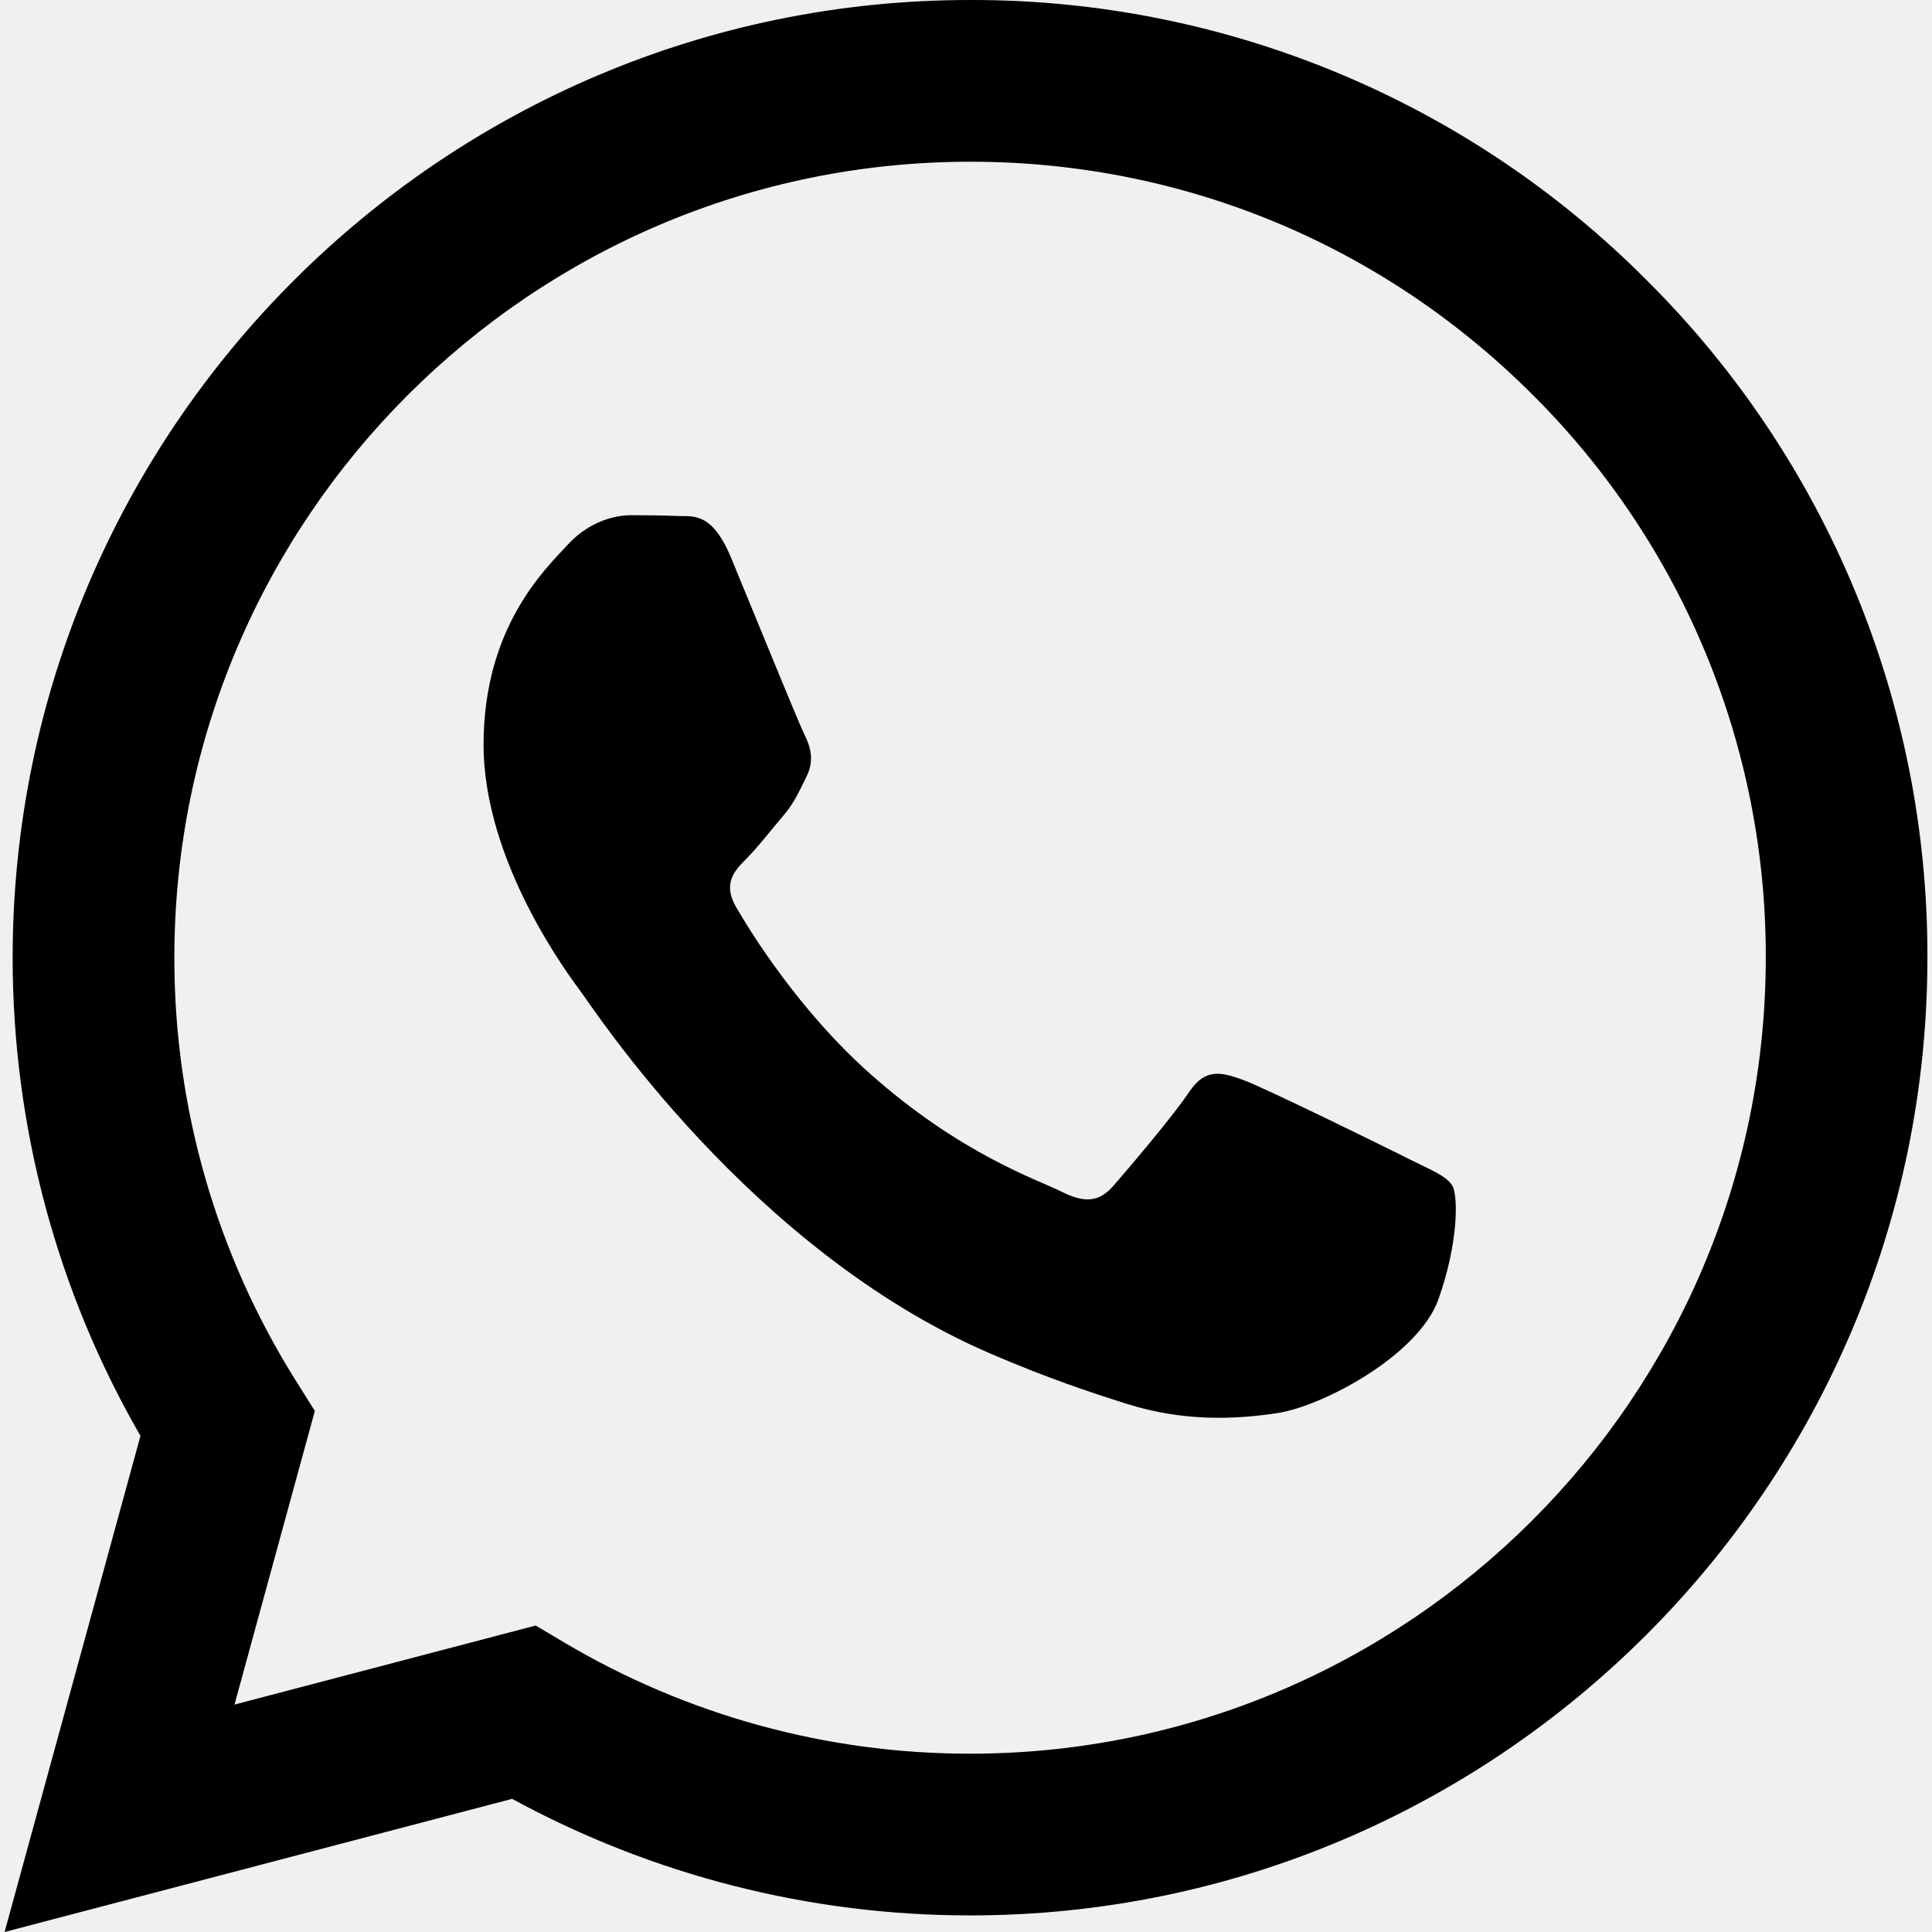
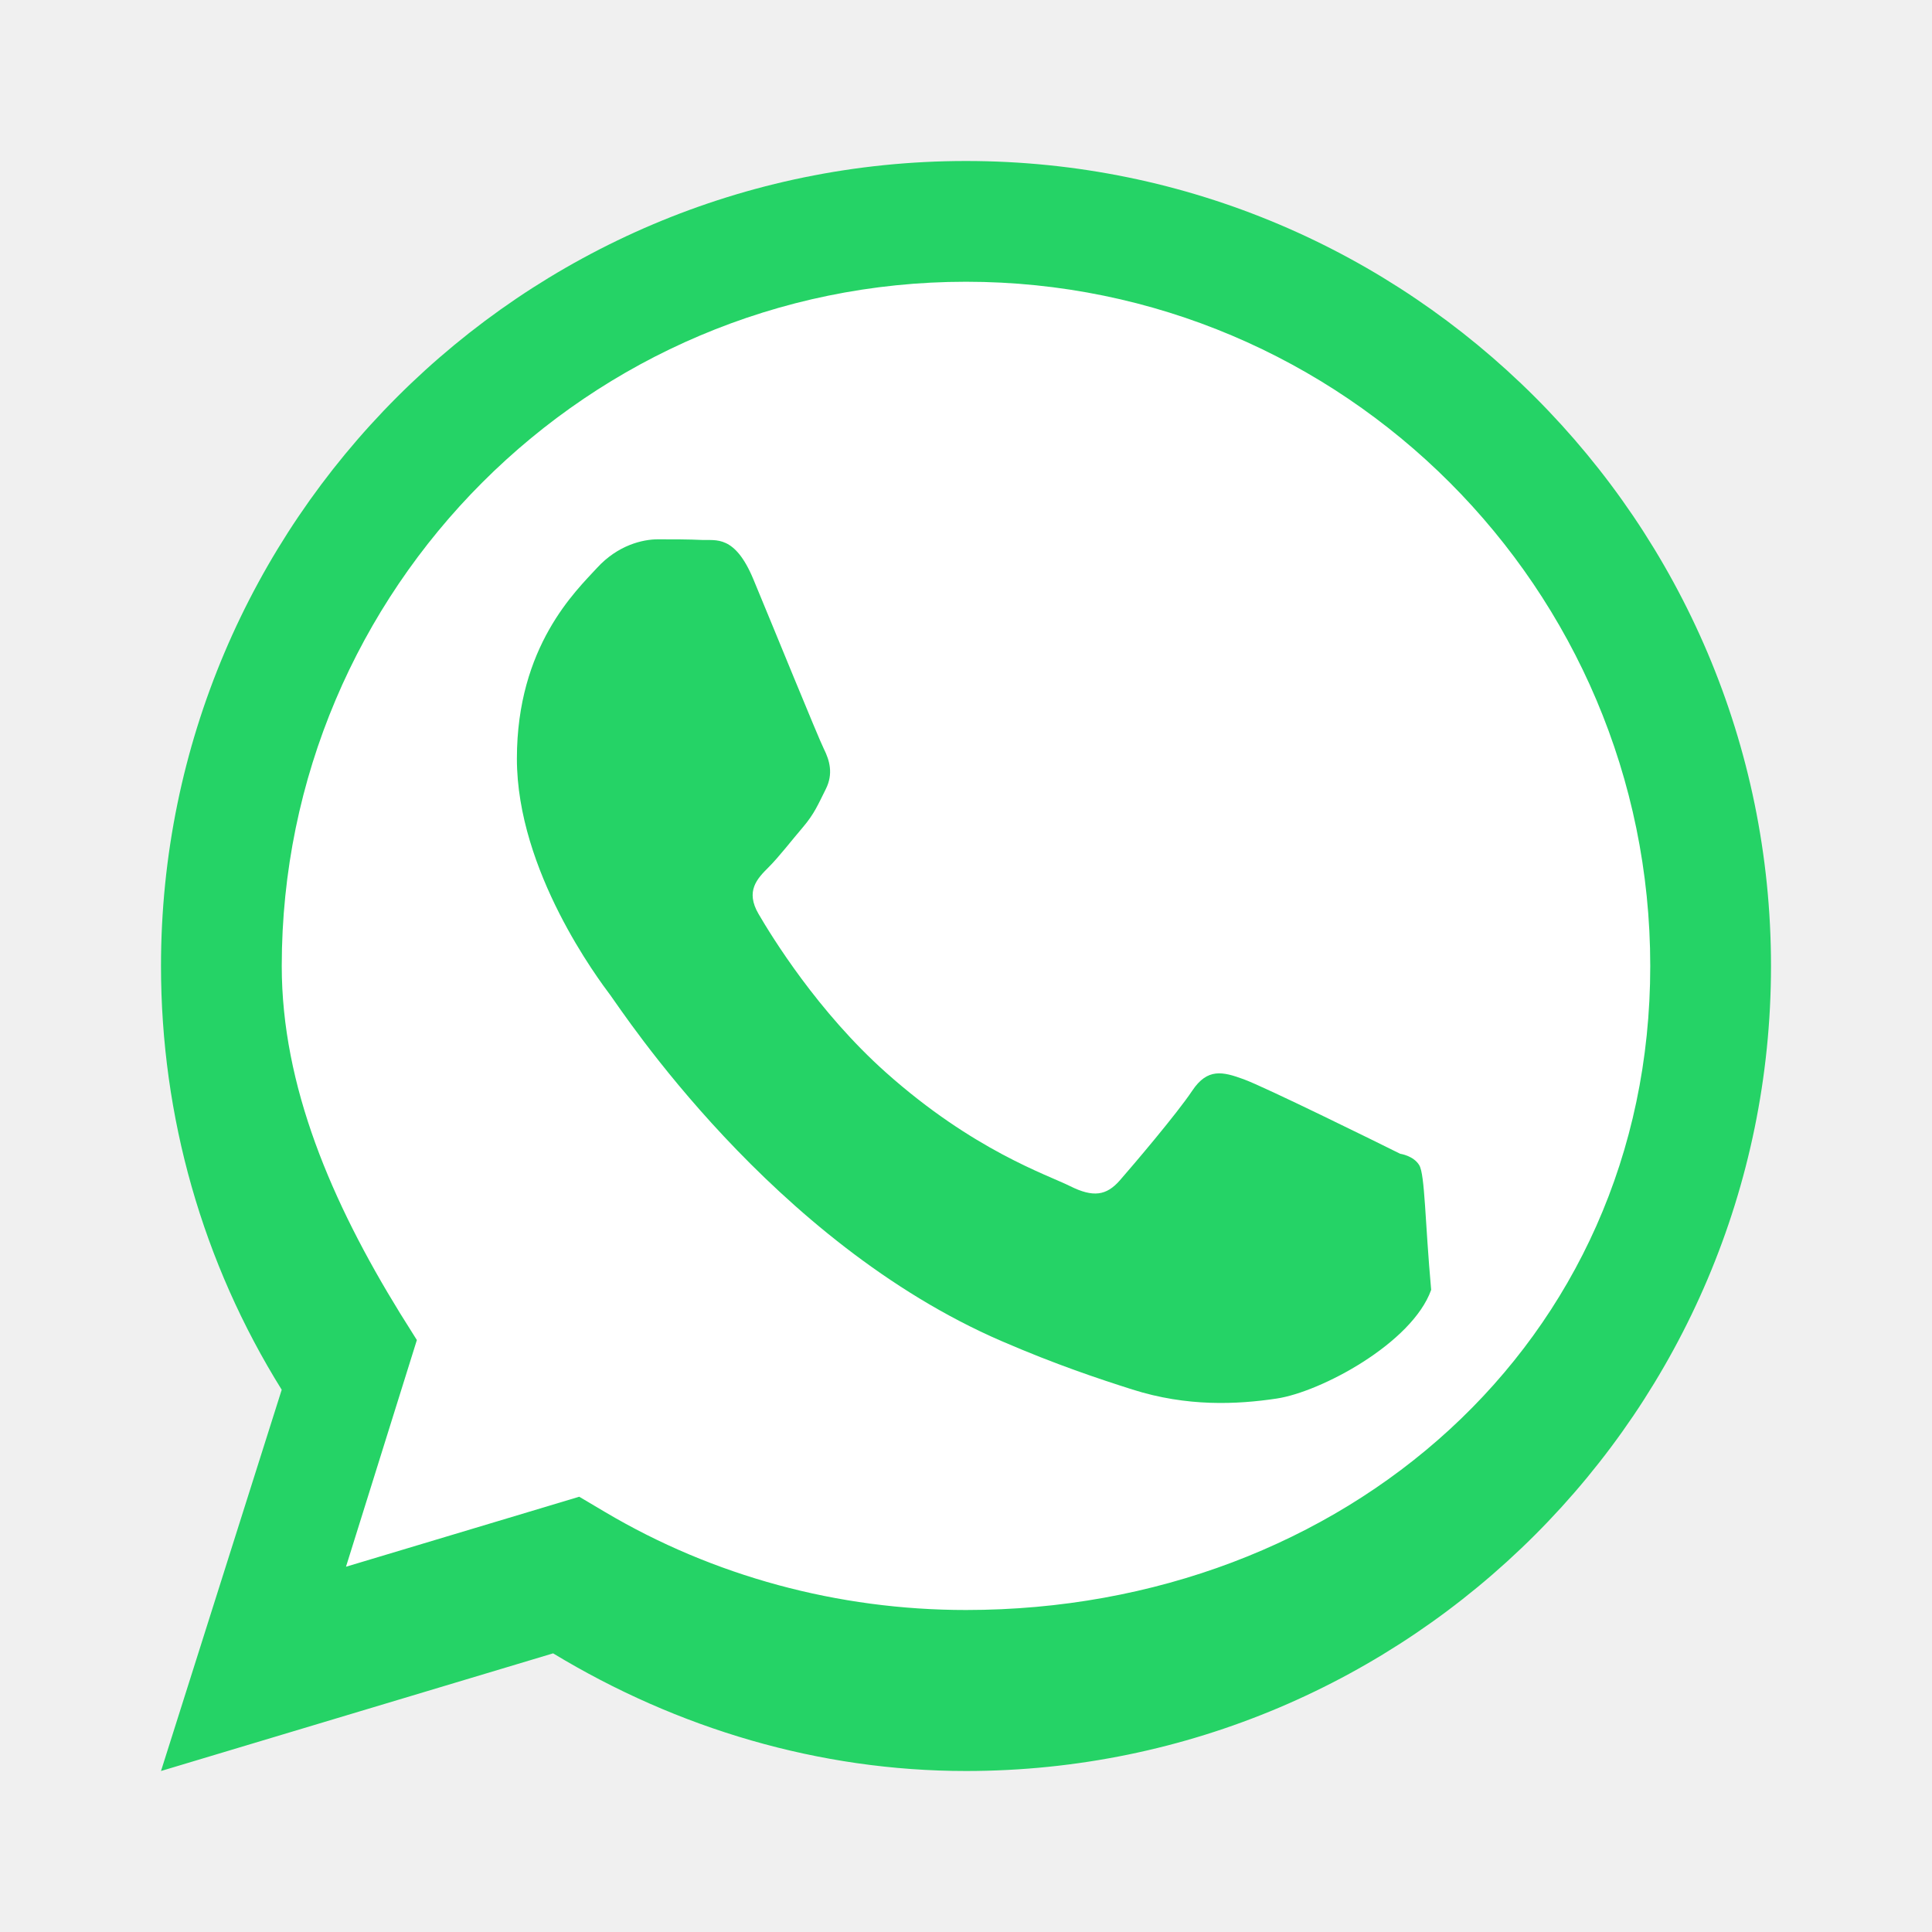
- <svg xmlns="http://www.w3.org/2000/svg" role="img" viewBox="0 0 24 24">
-   <path d="M17.472 14.382c-.297-.149-1.758-.867-2.03-.967-.273-.099-.471-.148-.67.15-.197.297-.767.966-.94 1.164-.173.199-.347.223-.644.075-.297-.15-1.255-.463-2.39-1.475-.883-.788-1.48-1.761-1.653-2.059-.173-.297-.018-.458.13-.606.134-.133.298-.347.446-.52.149-.174.198-.298.298-.497.099-.198.05-.371-.025-.52-.075-.149-.669-1.612-.916-2.207-.242-.579-.487-.5-.669-.51-.173-.008-.371-.01-.57-.01-.198 0-.52.074-.792.372-.272.297-1.04 1.016-1.04 2.479 0 1.462 1.065 2.875 1.213 3.074.149.198 2.096 3.2 5.077 4.487.709.306 1.262.489 1.694.625.712.227 1.36.195 1.871.118.571-.085 1.758-.719 2.006-1.413.248-.694.248-1.289.173-1.413-.074-.124-.272-.198-.57-.347m-5.421 7.403h-.004a9.87 9.87 0 01-5.031-1.378l-.361-.214-3.741.982.998-3.648-.235-.374a9.86 9.86 0 01-1.51-5.26c.001-5.45 4.436-9.884 9.888-9.884 2.64 0 5.122 1.03 6.988 2.898a9.825 9.825 0 012.893 6.994c-.003 5.45-4.437 9.884-9.885 9.884m8.413-18.297A11.815 11.815 0 0012.05 0C5.495 0 .16 5.335.157 11.892c0 2.096.547 4.142 1.588 5.945L.057 24l6.305-1.654a11.882 11.882 0 005.683 1.448h.005c6.554 0 11.89-5.335 11.893-11.893a11.821 11.821 0 00-3.48-8.413Z" />
+ <svg xmlns="http://www.w3.org/2000/svg" viewBox="0 0 48 48" width="48px" height="48px">
+   <path fill="#fff" d="M4.868,43.303l2.694-9.835C5.9,30.916,5,27.515,5,24C5,13.518,13.518,5,24,5s19,8.518,19,19s-8.518,19-19,19 c-3.376,0-6.662-0.855-9.567-2.477L4.868,43.303z" />
+   <path fill="#25D366" d="M24,4C12.972,4,4,12.972,4,24c0,3.743,1.032,7.37,2.999,10.528L4,44l9.742-2.923C16.828,42.946,20.354,44,24,44 c11.028,0,20-8.972,20-20S35.028,4,24,4z M24,40c-3.179,0-6.279-0.841-8.966-2.433l-0.643-0.381l-5.795,1.739l1.761-5.632 l-0.419-0.668C8.243,29.873,7,26.986,7,24C7,14.626,14.626,7,24,7s17,7.626,17,17S33.374,40,24,40z" />
+   <path fill="#25D366" d="M34.787,28.665c-0.569-0.284-3.366-1.661-3.887-1.851c-0.521-0.19-0.9-0.284-1.279,0.284 c-0.379,0.569-1.469,1.851-1.801,2.23c-0.332,0.379-0.663,0.426-1.232,0.142c-0.569-0.284-2.403-0.886-4.577-2.824 c-1.691-1.508-2.833-3.37-3.165-3.939c-0.332-0.569-0.035-0.877,0.249-1.16c0.255-0.254,0.569-0.663,0.853-0.995 c0.284-0.332,0.379-0.569,0.569-0.948c0.19-0.379,0.095-0.711-0.047-0.995c-0.142-0.284-1.279-3.08-1.753-4.218 c-0.462-1.109-0.931-0.959-1.279-0.976c-0.332-0.016-0.711-0.016-1.09-0.016c-0.379,0-0.995,0.142-1.516,0.711 c-0.521,0.569-1.99,1.943-1.99,4.739c0,2.796,2.038,5.497,2.322,5.876c0.284,0.379,4.013,6.128,9.722,8.595 c1.358,0.587,2.418,0.938,3.245,1.201c1.364,0.434,2.605,0.373,3.586,0.226c1.094-0.163,3.366-1.374,3.84-2.701 C35.403,30.344,35.403,29.186,35.261,28.949C35.119,28.712,34.787,28.665,34.787,28.665z" />
</svg>
